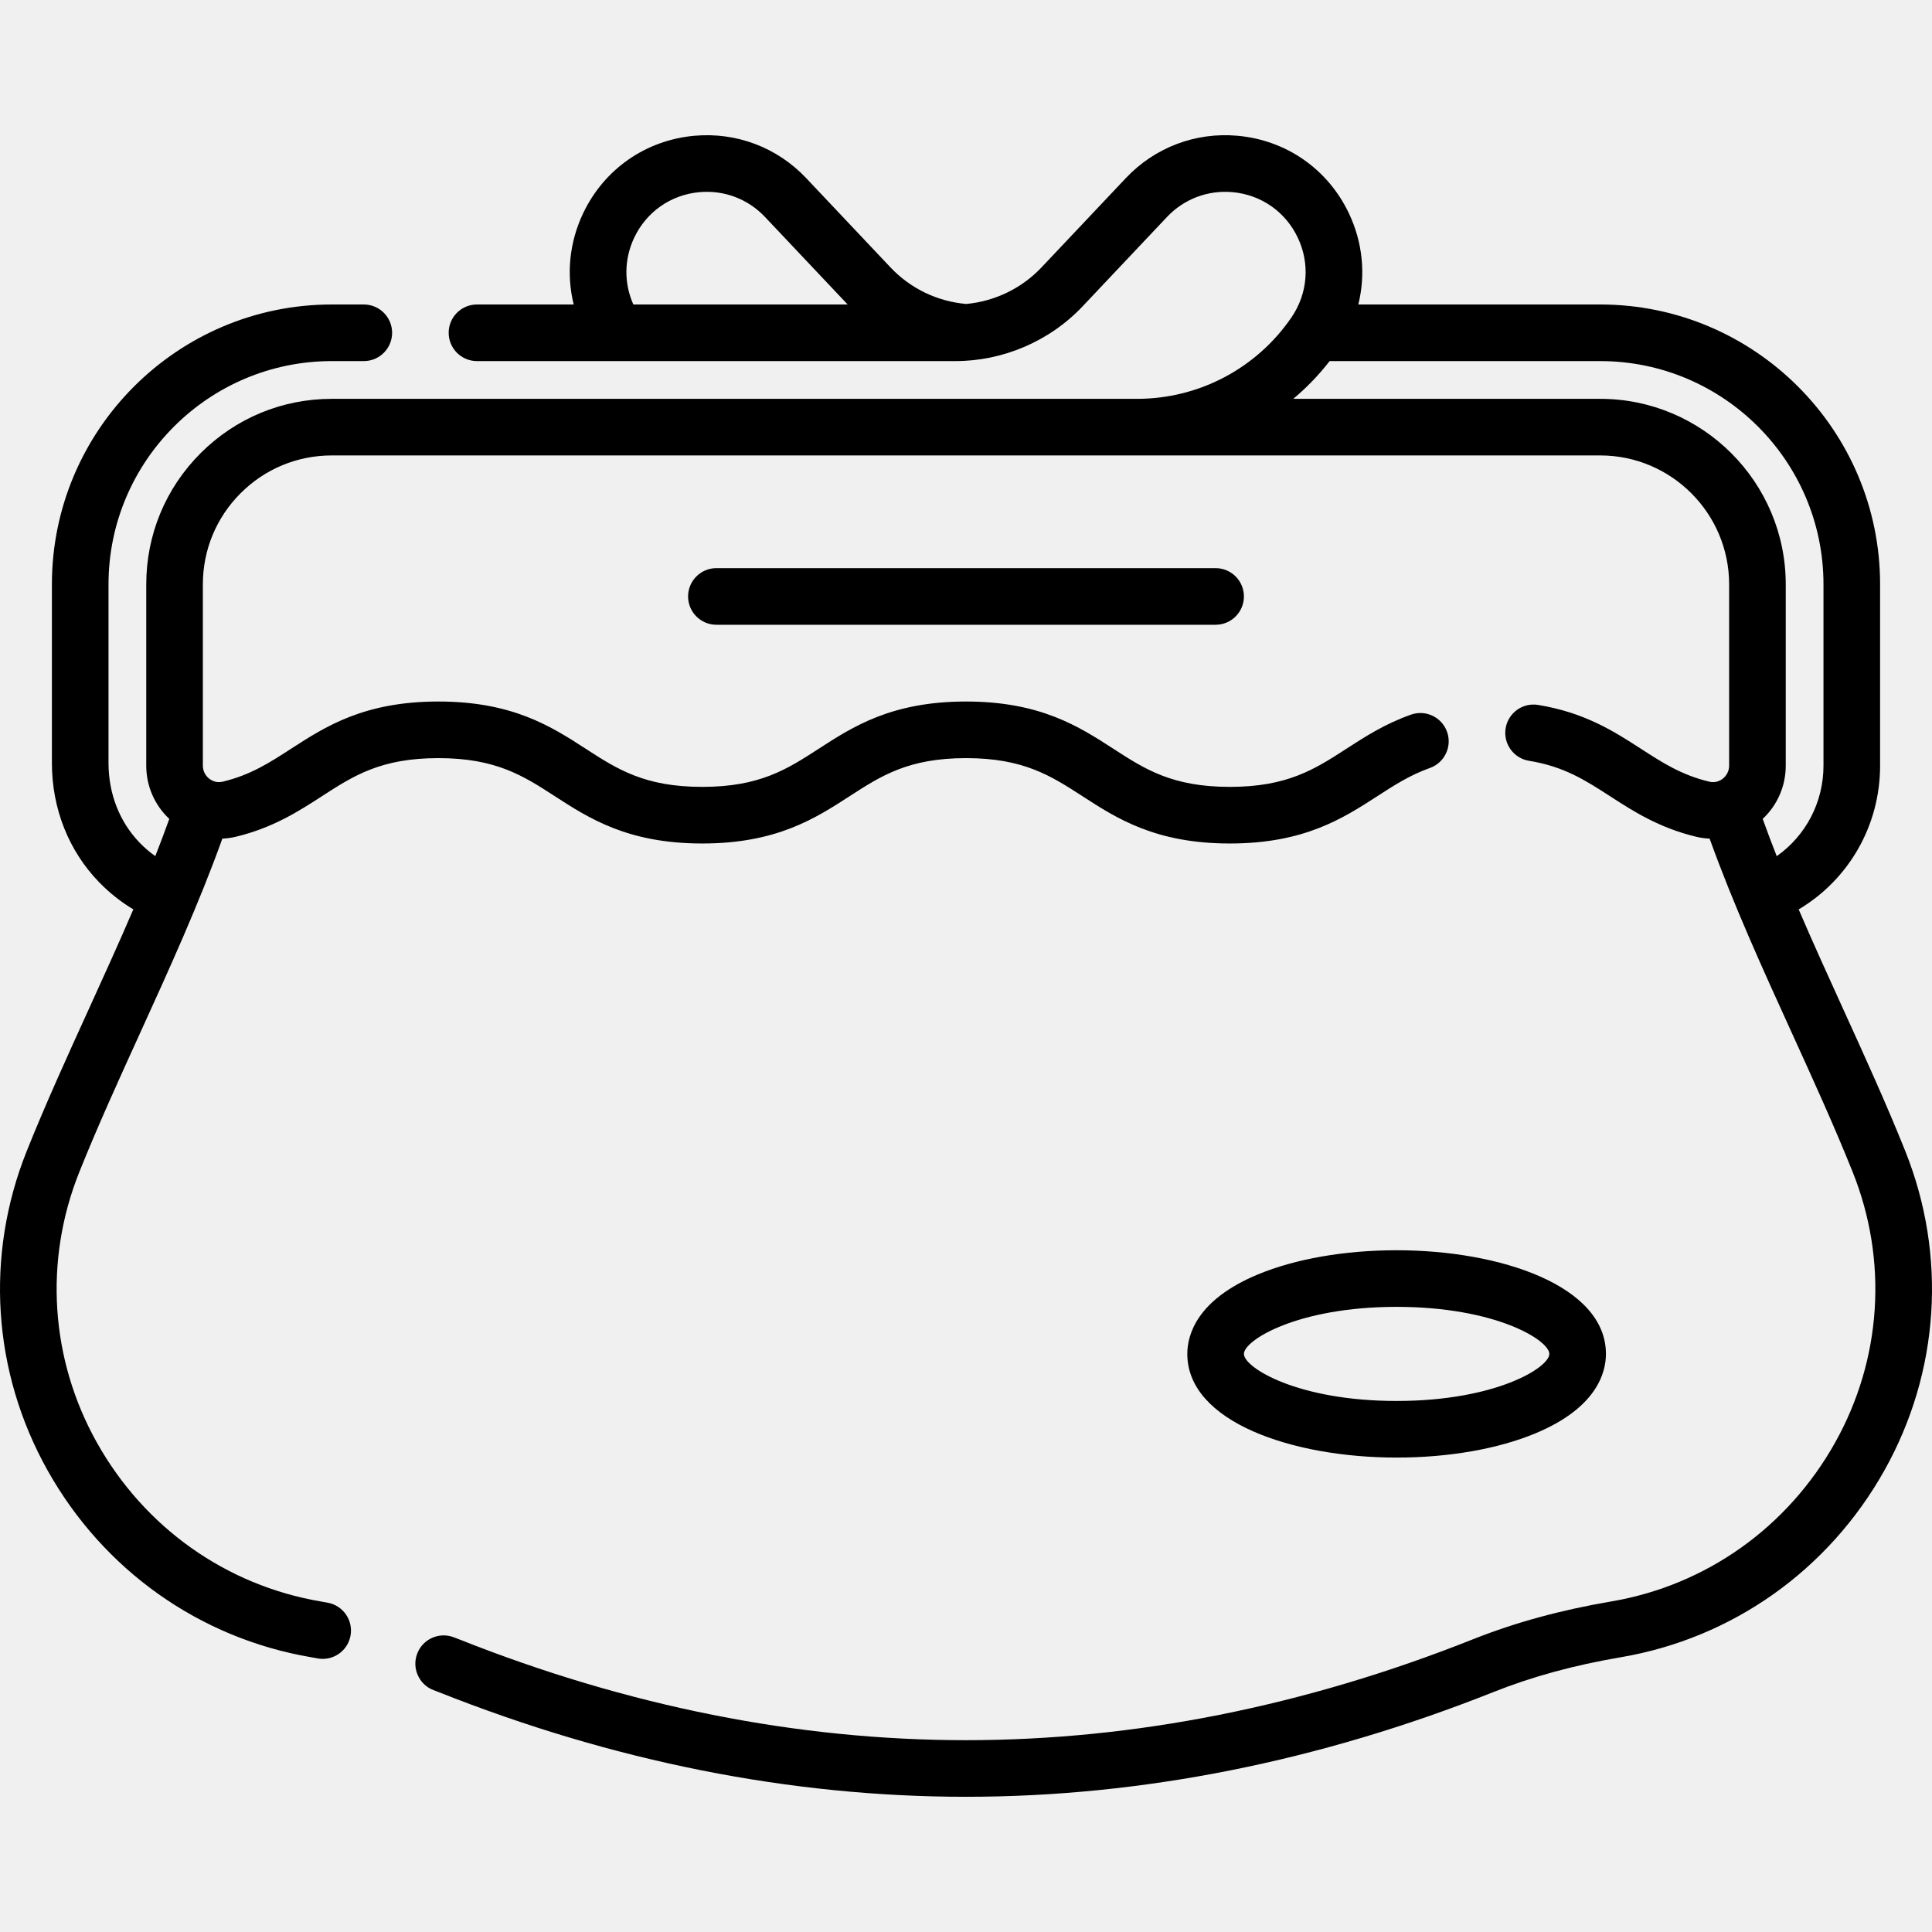
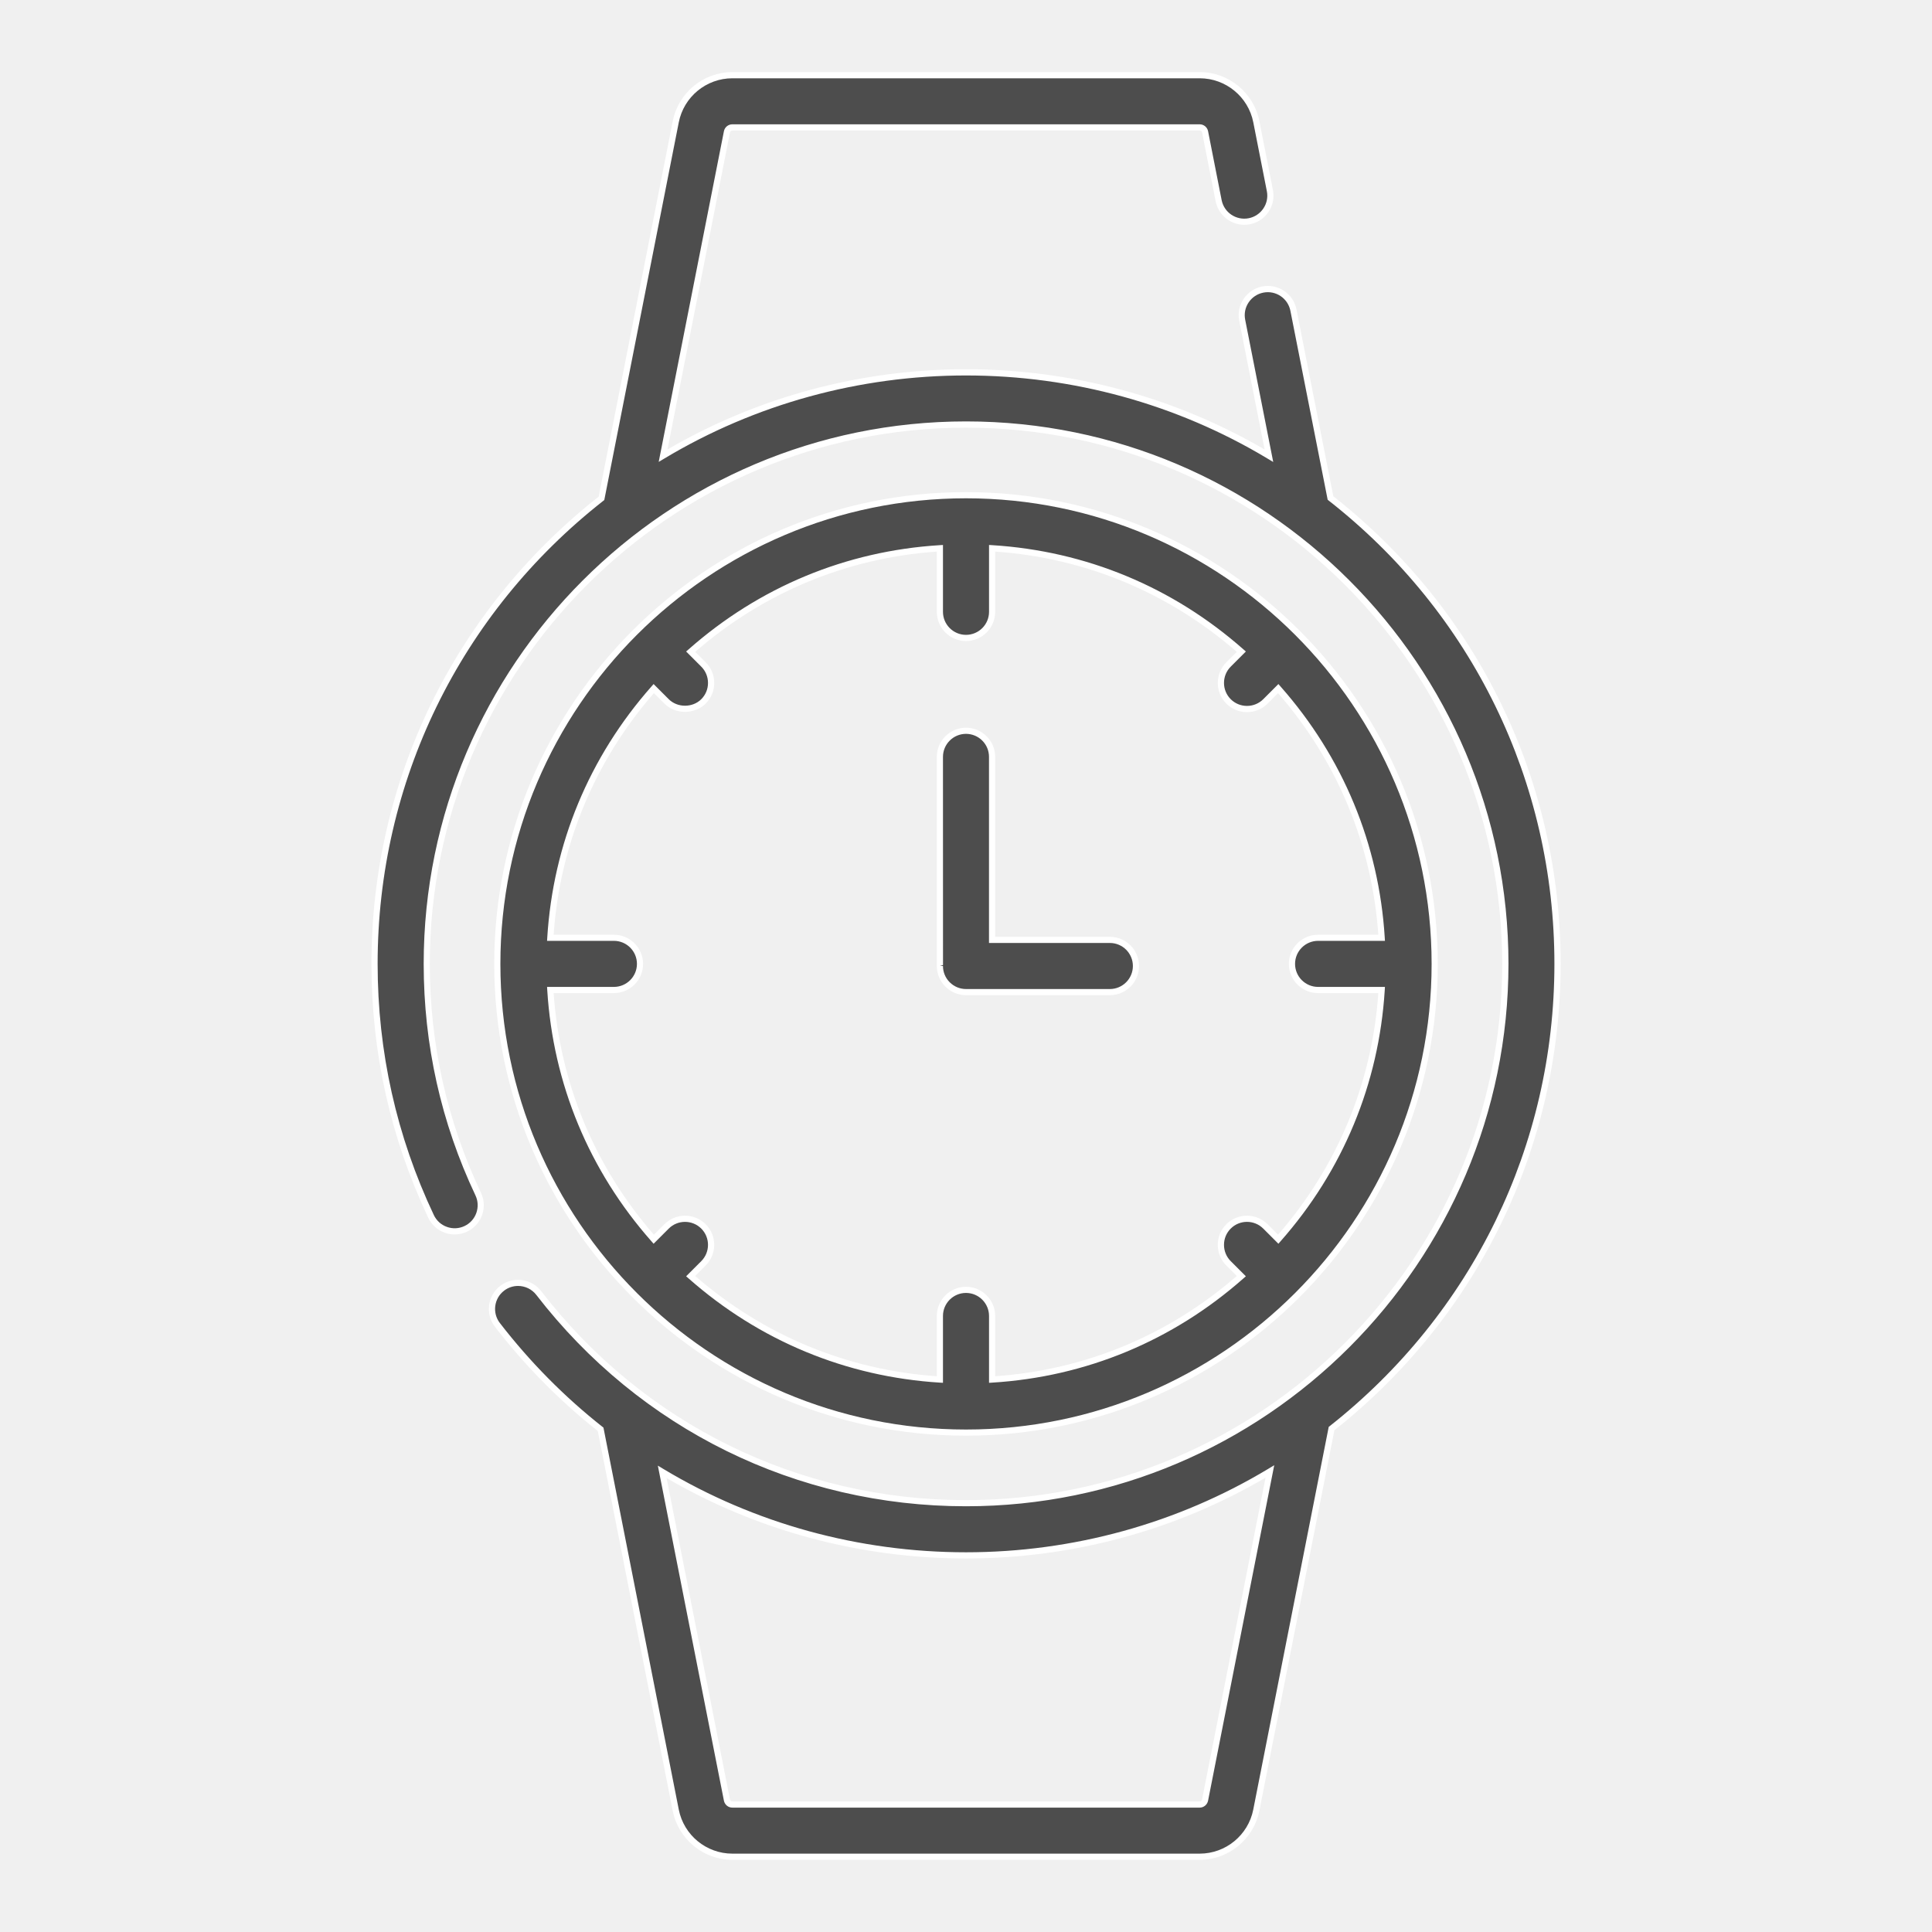
- <svg xmlns="http://www.w3.org/2000/svg" id="Capa_1" enable-background="new 0 0 511.926 511.926" height="512" viewBox="0 0 511.926 511.926" width="512">
+ <svg xmlns="http://www.w3.org/2000/svg" version="1.1" id="Layer_1" x="0px" y="0px" viewBox="0 0 500 500" style="enable-background:new 0 0 500 500;" xml:space="preserve">
+   <style type="text/css">
+ 	.st0{fill:#4D4D4D;}
+ 	.st1{fill:#FFFFFF;}
+ </style>
  <g>
-     <path d="m189.823 150.543c-4.142 0-7.5 3.357-7.5 7.5s3.358 7.5 7.5 7.5h132.28c4.143 0 7.5-3.357 7.5-7.5s-3.357-7.5-7.5-7.5z" />
-     <path d="m406.863 379.792c16.24-6.761 18.665-16.086 18.665-21.043 0-18.033-27.901-27.468-55.463-27.468-13.777 0-26.846 2.281-36.797 6.425-16.24 6.762-18.665 16.086-18.665 21.043 0 18.033 27.9 27.468 55.462 27.468 13.777 0 26.846-2.281 36.798-6.425zm-77.26-21.043c0-3.618 14.179-12.468 40.462-12.468s40.463 8.85 40.463 12.468-14.18 12.468-40.463 12.468-40.462-8.849-40.462-12.468z" />
-     <path d="m504.836 304.982c-5.027-12.553-10.858-25.349-16.498-37.724-3.944-8.654-7.944-17.45-11.737-26.288 13.293-7.923 21.572-22.227 21.572-38.095v-48.029c0-40.896-33.271-74.166-74.166-74.166h-64.09c1.962-7.932 1.183-16.376-2.469-24.099-5.558-11.752-16.607-19.457-29.557-20.611-11.128-.994-21.904 3.101-29.572 11.22l-22.353 23.669c-5.241 5.55-12.39 8.989-19.946 9.684-7.669-.669-14.778-4.091-20.059-9.684l-22.353-23.67c-7.669-8.12-18.449-12.203-29.572-11.218-12.919 1.15-23.956 8.83-29.523 20.543-3.677 7.737-4.466 16.208-2.499 24.166h-25.629c-4.142 0-7.5 3.357-7.5 7.5s3.358 7.5 7.5 7.5h126.797c12.47 0 24.859-5.172 33.689-14.522l22.353-23.669c4.495-4.761 10.819-7.158 17.335-6.577 7.592.676 14.069 5.193 17.328 12.083 3.245 6.861 2.642 14.695-1.603 20.978-.015.022-.028.046-.043.068-.002.003-.004.007-.006.01-9.234 13.543-24.533 21.629-40.925 21.629h-213.391c-13.133 0-25.479 5.114-34.766 14.4s-14.4 21.633-14.4 34.766v48.03c0 5.403 2.209 10.455 6.105 14.111-1.18 3.284-2.418 6.573-3.713 9.864-1.456-1.04-2.833-2.211-4.112-3.528-5.34-5.501-8.28-13.004-8.28-21.128v-47.349c0-32.624 26.542-59.166 59.166-59.166h8.479c4.142 0 7.5-3.357 7.5-7.5s-3.358-7.5-7.5-7.5h-8.479c-40.895 0-74.166 33.271-74.166 74.166v47.349c0 12.047 4.445 23.261 12.518 31.576 2.738 2.82 5.772 5.217 9.057 7.19-3.793 8.84-7.794 17.636-11.738 26.291-5.64 12.377-11.472 25.175-16.5 37.73-11.099 27.713-9.094 58.549 5.5 84.603 14.813 26.445 40.268 44.5 69.833 49.535.349.06.698.124 1.046.188l.698.129c.451.081.899.12 1.342.12 3.558 0 6.717-2.542 7.372-6.168.736-4.076-1.971-7.978-6.047-8.714l-.628-.115c-.419-.078-.838-.155-1.262-.228-25.078-4.271-46.68-19.607-59.267-42.078-12.368-22.08-14.068-48.212-4.663-71.696 4.898-12.23 10.657-24.866 16.225-37.086 7.723-16.948 15.489-34.05 21.679-51.254 1.204-.057 2.412-.222 3.611-.512 9.858-2.374 16.708-6.807 22.753-10.718 8.38-5.423 15.618-10.105 30.88-10.105s22.5 4.684 30.88 10.105c9.064 5.865 19.337 12.513 39.03 12.513 19.69 0 29.962-6.647 39.025-12.513 8.379-5.423 15.615-10.105 30.875-10.105 15.261 0 22.498 4.684 30.877 10.105 9.062 5.865 19.335 12.513 39.025 12.513 19.691 0 29.968-6.646 39.035-12.508 4.474-2.894 8.699-5.626 13.964-7.495 3.903-1.385 5.944-5.673 4.56-9.576-1.387-3.905-5.677-5.946-9.577-4.559-6.918 2.455-12.09 5.8-17.091 9.033-8.385 5.422-15.627 10.104-30.891 10.104-15.261 0-22.497-4.683-30.876-10.105-9.063-5.865-19.336-12.513-39.027-12.513-19.69 0-29.962 6.647-39.024 12.513-8.379 5.423-15.616 10.105-30.875 10.105-15.263 0-22.5-4.684-30.881-10.105-9.063-5.865-19.337-12.513-39.029-12.513s-29.965 6.647-39.029 12.512c-5.767 3.731-10.747 6.954-18.118 8.729-1.711.407-2.98-.324-3.584-.801-1.066-.84-1.678-2.097-1.678-3.448v-48.03c0-9.126 3.554-17.706 10.007-24.159s15.033-10.007 24.159-10.007h336.087c18.839 0 34.166 15.327 34.166 34.166v48.029c0 1.352-.612 2.609-1.679 3.449-.604.477-1.869 1.212-3.585.801-7.368-1.776-12.349-4.997-18.117-8.727-6.966-4.504-14.861-9.609-27.241-11.612-4.084-.669-7.94 2.115-8.602 6.205-.662 4.089 2.116 7.94 6.205 8.602 9.273 1.501 14.937 5.163 21.493 9.402 6.045 3.908 12.896 8.338 22.748 10.712 1.199.29 2.407.454 3.611.512 6.239 17.34 14.069 34.556 21.682 51.26 5.567 12.218 11.325 24.852 16.224 37.08 9.404 23.484 7.705 49.616-4.663 71.696-12.587 22.471-34.189 37.808-59.268 42.078-13.489 2.297-25.504 5.584-36.732 10.05-44.586 17.729-89.767 26.719-134.286 26.719s-89.699-8.99-134.288-26.72c-.301-.12-.605-.234-.909-.348l-.5-.189c-3.864-1.499-8.207.423-9.703 4.284-1.496 3.862.422 8.206 4.285 9.702l.656.249c.211.079.423.158.631.24 46.358 18.435 93.403 27.781 139.828 27.781s93.47-9.347 139.829-27.781c10.24-4.072 21.267-7.082 33.707-9.2 29.569-5.035 55.023-23.09 69.837-49.535 14.594-26.051 16.599-56.888 5.501-84.601zm-336.776-242.028c3.263-6.866 9.732-11.367 17.306-12.041 6.521-.585 12.84 1.814 17.336 6.575l21.902 23.192h-56.784c-2.512-5.616-2.476-12.013.24-17.726zm255.946 42.726h-81.328c3.532-2.951 6.767-6.296 9.636-10h71.692c32.624 0 59.166 26.542 59.166 59.166v48.029c0 9.731-4.703 18.568-12.387 23.989-1.297-3.295-2.537-6.588-3.719-9.877 3.896-3.657 6.106-8.708 6.106-14.112v-48.029c0-27.11-22.055-49.166-49.166-49.166z" />
+     <g>
+       <path class="st0" d="M344.32,128.89l-9.59-48.63c-0.72-3.66-4.27-6.04-7.93-5.32c-3.66,0.72-6.04,4.27-5.32,7.93l6.92,35.07    c-22.76-13.64-49.62-21.56-78.4-21.56c-27.27,0-54.29,7.12-78.4,21.56l16.53-83.82c0.13-0.66,0.72-1.14,1.39-1.14h120.95    c0.68,0,1.26,0.48,1.39,1.14l3.52,17.83c0.72,3.66,4.27,6.04,7.93,5.32c3.66-0.72,6.04-4.27,5.32-7.93l-3.52-17.83    c-1.38-6.97-7.53-12.04-14.64-12.04H189.53c-7.11,0-13.27,5.06-14.65,12.04l-19.22,97.47c-35.74,28.05-58.74,71.62-58.74,120.47    c0,22.86,4.92,44.86,14.62,65.37c1.59,3.37,5.62,4.81,8.99,3.22c3.37-1.59,4.81-5.62,3.22-8.99c-8.84-18.7-13.33-38.75-13.33-59.6    c0-77.07,62.72-139.57,139.57-139.57c78.2,0,139.57,63.87,139.57,139.57c0,77.12-62.78,139.57-139.57,139.57    c-43.77,0-84.15-20.13-110.58-54.4c-2.28-2.95-6.52-3.5-9.47-1.22c-2.95,2.28-3.5,6.52-1.22,9.47    c7.89,10.23,16.87,19.26,26.72,27.03l19.44,98.58c1.38,6.98,7.54,12.04,14.65,12.04h120.95c7.11,0,13.27-5.06,14.64-12.04    l19.47-98.76c35.59-28.05,58.48-71.54,58.48-120.27C403.08,201.75,381.08,157.68,344.32,128.89L344.32,128.89z M311.87,465.87    c-0.13,0.66-0.72,1.14-1.39,1.14H189.53c-0.68,0-1.26-0.48-1.39-1.14l-16.75-84.95c24.05,14.42,51.28,21.62,78.62,21.62    c27.11,0,54.28-7.05,78.64-21.71L311.87,465.87z" />
+       <path class="st1" d="M310.48,481.32H189.53c-7.49,0-13.98-5.33-15.43-12.68l-19.39-98.29c-9.9-7.84-18.85-16.92-26.62-26.98    c-2.54-3.3-1.93-8.05,1.37-10.59c3.3-2.54,8.05-1.93,10.59,1.36c26.52,34.38,66.59,54.09,109.95,54.09    c76.52,0,138.77-62.25,138.77-138.77S326.52,110.68,250,110.68s-138.77,62.25-138.77,138.77c0,20.73,4.46,40.67,13.25,59.25    c0.86,1.82,0.96,3.87,0.28,5.77c-0.68,1.9-2.06,3.42-3.88,4.28c-1.82,0.86-3.88,0.96-5.77,0.28c-1.9-0.68-3.42-2.06-4.28-3.88    c-9.75-20.62-14.7-42.73-14.7-65.71c0-47.41,21.43-91.47,58.81-120.92l19.17-97.18c1.45-7.35,7.94-12.68,15.43-12.68h120.95    c7.49,0,13.98,5.33,15.43,12.68l3.51,17.83c0.39,1.98-0.01,3.99-1.14,5.67c-1.12,1.68-2.83,2.81-4.81,3.2    c-4.08,0.8-8.06-1.86-8.87-5.95l-3.51-17.83c-0.06-0.29-0.31-0.5-0.61-0.5H189.53c-0.3,0-0.55,0.21-0.61,0.5l-16.18,82.07    c23.31-13.59,49.99-20.77,77.27-20.77c27.29,0,53.97,7.18,77.27,20.77l-6.57-33.32c-0.81-4.08,1.86-8.06,5.95-8.87    c4.09-0.8,8.06,1.86,8.87,5.95l9.53,48.34c37.39,29.39,58.83,73.48,58.83,121.01c0,47.29-21.34,91.27-58.55,120.71l-19.42,98.47    C324.45,475.99,317.96,481.32,310.48,481.32z M134.07,332.8c-1.27,0-2.55,0.4-3.63,1.24c-2.6,2.01-3.08,5.75-1.08,8.35    c7.75,10.04,16.69,19.09,26.58,26.89l0.23,0.18l0.06,0.29l19.44,98.58c1.3,6.6,7.13,11.39,13.86,11.39h120.95    c6.73,0,12.56-4.79,13.86-11.39l19.53-99.05l0.23-0.18c36.97-29.14,58.18-72.75,58.18-119.64c0-47.14-21.3-90.86-58.45-119.94    l-0.23-0.18l-9.65-48.92c-0.64-3.22-3.77-5.33-7-4.69c-1.56,0.31-2.91,1.21-3.8,2.53c-0.89,1.32-1.21,2.91-0.9,4.47l7.26,36.83    l-1.54-0.92C304.57,104.59,277.6,97.17,250,97.17c-27.6,0-54.57,7.42-77.99,21.45l-1.54,0.92l16.88-85.58    c0.2-1.04,1.12-1.79,2.18-1.79h120.95c1.05,0,1.97,0.75,2.17,1.79l3.51,17.83c0.64,3.22,3.77,5.32,7,4.69    c1.56-0.31,2.91-1.21,3.8-2.53c0.89-1.32,1.21-2.91,0.9-4.47l-3.51-17.83c-1.3-6.6-7.13-11.39-13.86-11.39H189.53    c-6.73,0-12.56,4.79-13.86,11.39l-19.28,97.76l-0.23,0.18c-37.14,29.14-58.43,72.82-58.43,119.84c0,22.74,4.89,44.62,14.55,65.03    c0.68,1.44,1.88,2.53,3.38,3.06c1.5,0.54,3.12,0.46,4.55-0.22c1.44-0.68,2.53-1.88,3.06-3.38s0.46-3.11-0.22-4.55    c-8.89-18.8-13.4-38.97-13.4-59.94c0-77.4,62.97-140.37,140.37-140.37s140.37,62.97,140.37,140.37S327.4,389.82,250,389.82    c-43.86,0-84.39-19.94-111.21-54.71C137.62,333.6,135.85,332.8,134.07,332.8z M310.48,467.81H189.53c-1.06,0-1.97-0.75-2.18-1.79    l-17.1-86.71l1.54,0.92c23.46,14.07,50.5,21.5,78.21,21.5c27.7,0,54.75-7.47,78.23-21.6l1.54-0.93l-17.12,86.81    C312.44,467.06,311.53,467.81,310.48,467.81z M172.51,382.51l16.41,83.21c0.06,0.29,0.31,0.5,0.61,0.5h120.95    c0.3,0,0.55-0.21,0.61-0.5l16.43-83.3c-23.37,13.69-50.13,20.91-77.51,20.91C222.61,403.33,195.85,396.14,172.51,382.51z" />
+     </g>
+     <g>
+       <path class="st0" d="M250,256.75h37.23c3.73,0,6.75-3.02,6.75-6.75s-3.02-6.75-6.75-6.75h-30.48v-47.37    c0-3.73-3.02-6.75-6.75-6.75c-3.73,0-6.75,3.02-6.75,6.75v53.58c0,0.09,0.01,0.18,0.01,0.27c0,0.09-0.01,0.18-0.01,0.27    C243.25,253.73,246.27,256.75,250,256.75z" />
+       <path class="st1" d="M287.23,257.55H250c-4.16,0-7.55-3.39-7.55-7.55v-54.12c0-4.16,3.39-7.55,7.55-7.55s7.55,3.39,7.55,7.55    v46.57h29.68c4.16,0,7.55,3.39,7.55,7.55C294.78,254.16,291.4,257.55,287.23,257.55z M250,189.92c-3.28,0-5.96,2.67-5.96,5.96    l0.01,53.88l-0.81,0.24h0.8c0,3.28,2.67,5.96,5.96,5.96h37.23c3.28,0,5.96-2.67,5.96-5.96s-2.67-5.96-5.96-5.96h-31.28v-48.17    C255.96,192.59,253.28,189.92,250,189.92z" />
+     </g>
+     <g>
+       <path class="st0" d="M250,370.75c66.81,0,121.29-54.37,121.29-121.29c0-66.72-54.2-121.29-121.29-121.29    c-66.81,0-121.29,54.37-121.29,121.29C128.71,316.28,183.09,370.75,250,370.75z M158.89,242.7h-16.45    c1.53-24.64,11.38-47.07,26.77-64.5l3.32,3.32c2.64,2.64,6.91,2.64,9.55,0c2.64-2.64,2.64-6.91,0-9.55l-3.32-3.32    c17.43-15.39,39.85-25.23,64.5-26.77v16.45c0,3.73,3.02,6.75,6.75,6.75c3.73,0,6.75-3.02,6.75-6.75v-16.45    c24.64,1.53,47.07,11.38,64.5,26.77l-3.32,3.32c-2.64,2.64-2.64,6.91,0,9.55c2.64,2.64,6.91,2.64,9.55,0l3.32-3.32    c15.39,17.43,25.23,39.85,26.77,64.5h-16.45c-3.73,0-6.75,3.02-6.75,6.75c0,3.73,3.02,6.75,6.75,6.75h16.45    c-1.53,24.64-11.38,47.07-26.77,64.5l-3.32-3.32c-2.64-2.64-6.91-2.64-9.55,0c-2.64,2.64-2.64,6.91,0,9.55l3.32,3.32    c-17.43,15.39-39.85,25.23-64.5,26.77v-16.45c0-3.73-3.02-6.75-6.75-6.75c-3.73,0-6.75,3.02-6.75,6.75v16.45    c-24.64-1.53-47.07-11.38-64.5-26.77l3.32-3.32c2.64-2.64,2.64-6.91,0-9.55c-2.64-2.64-6.91-2.64-9.55,0l-3.32,3.32    c-15.39-17.43-25.23-39.85-26.77-64.5h16.45c3.73,0,6.75-3.02,6.75-6.75C165.64,245.73,162.62,242.7,158.89,242.7z" />
+       <path class="st1" d="M250,371.55c-67.32,0-122.09-54.77-122.09-122.09S182.68,127.36,250,127.36s122.09,54.77,122.09,122.09    S317.32,371.55,250,371.55z M250,128.96c-66.44,0-120.5,54.05-120.5,120.5s54.05,120.5,120.5,120.5s120.5-54.05,120.5-120.5    S316.44,128.96,250,128.96z M255.96,357.87v-17.3c0-3.28-2.67-5.96-5.96-5.96s-5.96,2.67-5.96,5.96v17.3l-0.85-0.05    c-24.23-1.51-46.7-10.83-64.98-26.96l-0.64-0.56l3.92-3.92c2.32-2.32,2.32-6.1,0-8.42c-2.32-2.32-6.1-2.32-8.42,0l-3.92,3.92    l-0.56-0.64c-16.13-18.27-25.46-40.74-26.96-64.98l-0.05-0.85h17.3c3.28,0,5.96-2.67,5.96-5.96s-2.67-5.96-5.96-5.96h-17.3    l0.05-0.85c1.51-24.23,10.83-46.7,26.96-64.97l0.56-0.64l3.92,3.92c2.25,2.25,6.17,2.25,8.42,0c1.13-1.13,1.74-2.62,1.74-4.21    c0-1.59-0.62-3.09-1.74-4.21l-3.92-3.92l0.64-0.56c18.28-16.13,40.74-25.46,64.98-26.96l0.85-0.05v17.3    c0,3.28,2.67,5.96,5.96,5.96s5.96-2.67,5.96-5.96v-17.3l0.85,0.05c24.23,1.51,46.7,10.83,64.98,26.96l0.64,0.56l-3.92,3.92    c-2.32,2.32-2.32,6.1,0,8.42c1.12,1.12,2.62,1.74,4.21,1.74l0,0c1.59,0,3.09-0.62,4.21-1.74l3.92-3.92l0.56,0.64    c16.13,18.27,25.46,40.74,26.96,64.97l0.05,0.85h-17.3c-3.28,0-5.96,2.67-5.96,5.96s2.67,5.96,5.96,5.96h17.3l-0.05,0.85    c-1.51,24.23-10.83,46.7-26.96,64.98l-0.56,0.64l-3.92-3.92c-2.32-2.32-6.1-2.33-8.42,0c-1.13,1.13-1.74,2.62-1.74,4.21    c0,1.59,0.62,3.09,1.74,4.21l3.92,3.92l-0.64,0.56c-18.27,16.13-40.74,25.46-64.97,26.96L255.96,357.87z M179.92,330.22    c17.68,15.37,39.26,24.33,62.53,25.95v-15.6c0-4.16,3.39-7.55,7.55-7.55s7.55,3.39,7.55,7.55v15.6    c23.27-1.63,44.86-10.58,62.53-25.95l-2.71-2.71c-1.43-1.42-2.21-3.32-2.21-5.34c0-2.02,0.78-3.91,2.21-5.34    c2.95-2.94,7.74-2.94,10.68,0l2.71,2.71c15.37-17.68,24.33-39.26,25.95-62.53h-15.6c-4.16,0-7.55-3.39-7.55-7.55    s3.39-7.55,7.55-7.55h15.6c-1.63-23.27-10.59-44.86-25.95-62.53l-2.71,2.71c-1.42,1.43-3.32,2.21-5.34,2.21c0,0,0,0,0,0    c-2.02,0-3.91-0.78-5.34-2.21c-2.94-2.94-2.94-7.74,0-10.68l2.71-2.71c-17.68-15.37-39.26-24.33-62.53-25.95v15.6    c0,4.16-3.39,7.55-7.55,7.55s-7.55-3.39-7.55-7.55v-15.6c-23.27,1.63-44.86,10.58-62.53,25.95l2.71,2.71    c1.43,1.42,2.21,3.32,2.21,5.34c0,2.02-0.78,3.91-2.21,5.34c-2.85,2.85-7.83,2.85-10.68,0l-2.72-2.71    c-15.37,17.67-24.33,39.26-25.95,62.53h15.6c4.16,0,7.55,3.39,7.55,7.55s-3.39,7.55-7.55,7.55h-15.6    c1.63,23.27,10.58,44.86,25.95,62.53l2.72-2.71c2.94-2.94,7.73-2.94,10.68,0c2.94,2.94,2.94,7.73,0,10.68L179.92,330.22z" />
+     </g>
  </g>
</svg>
